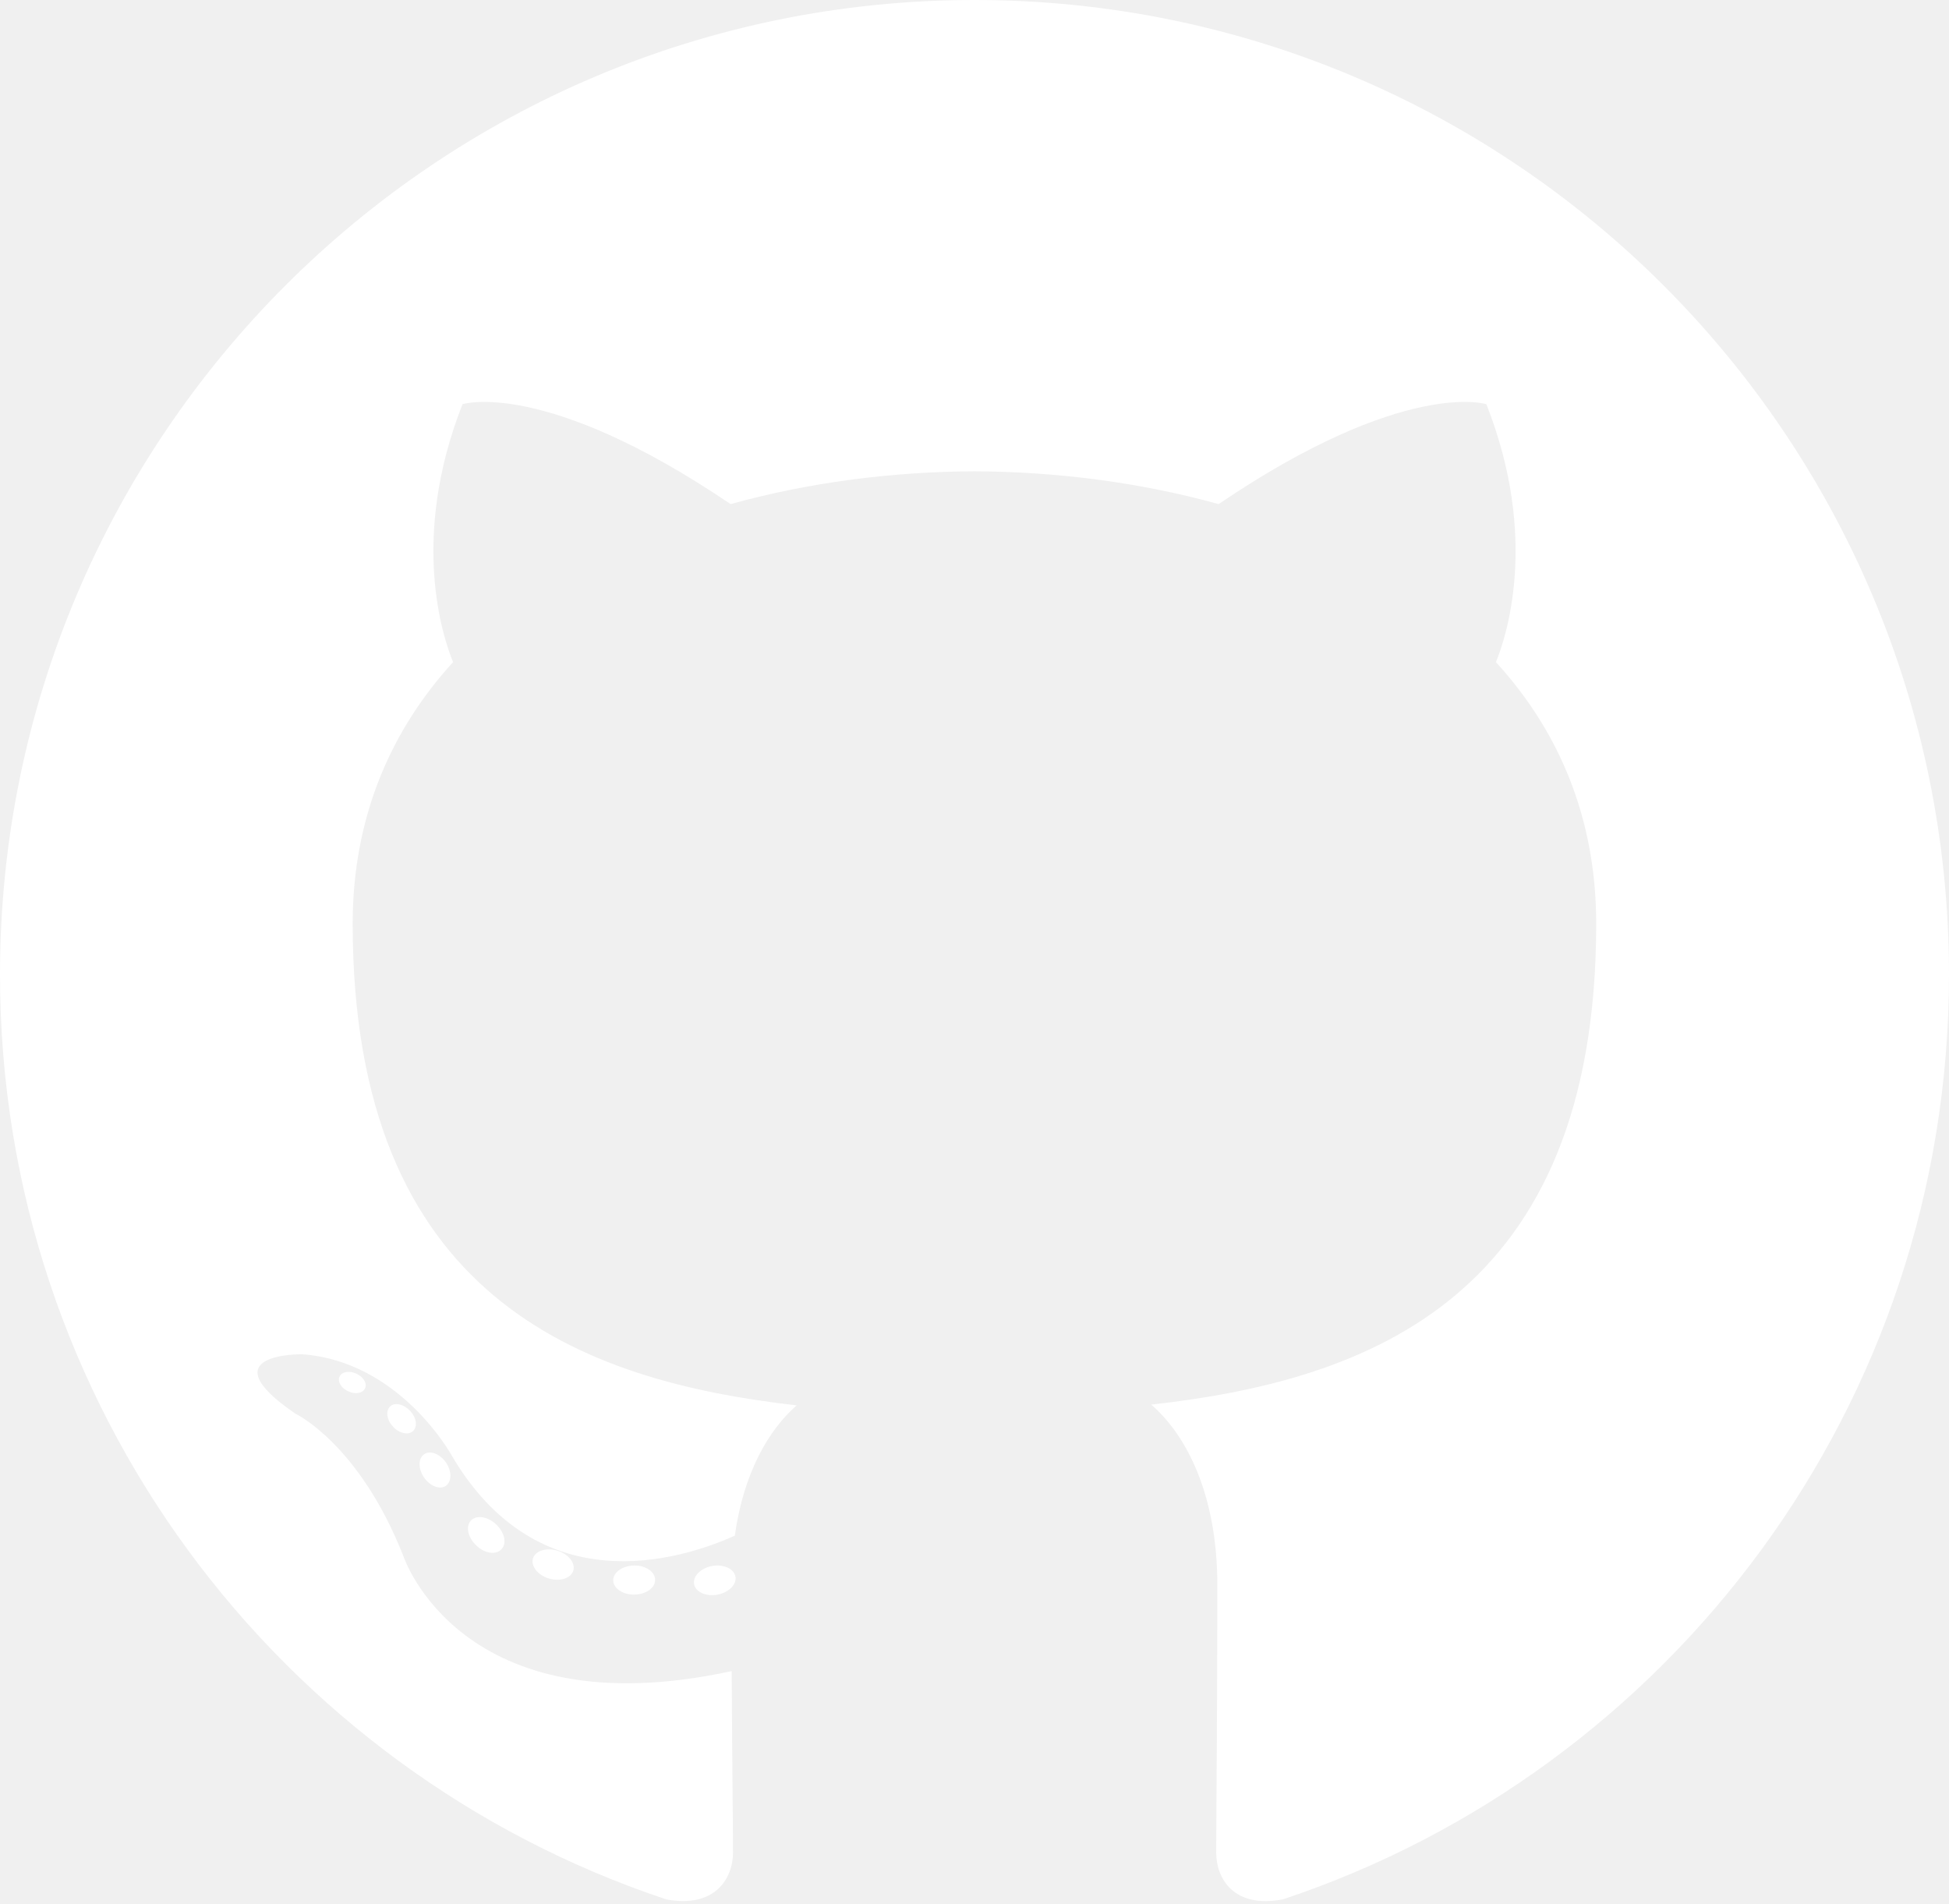
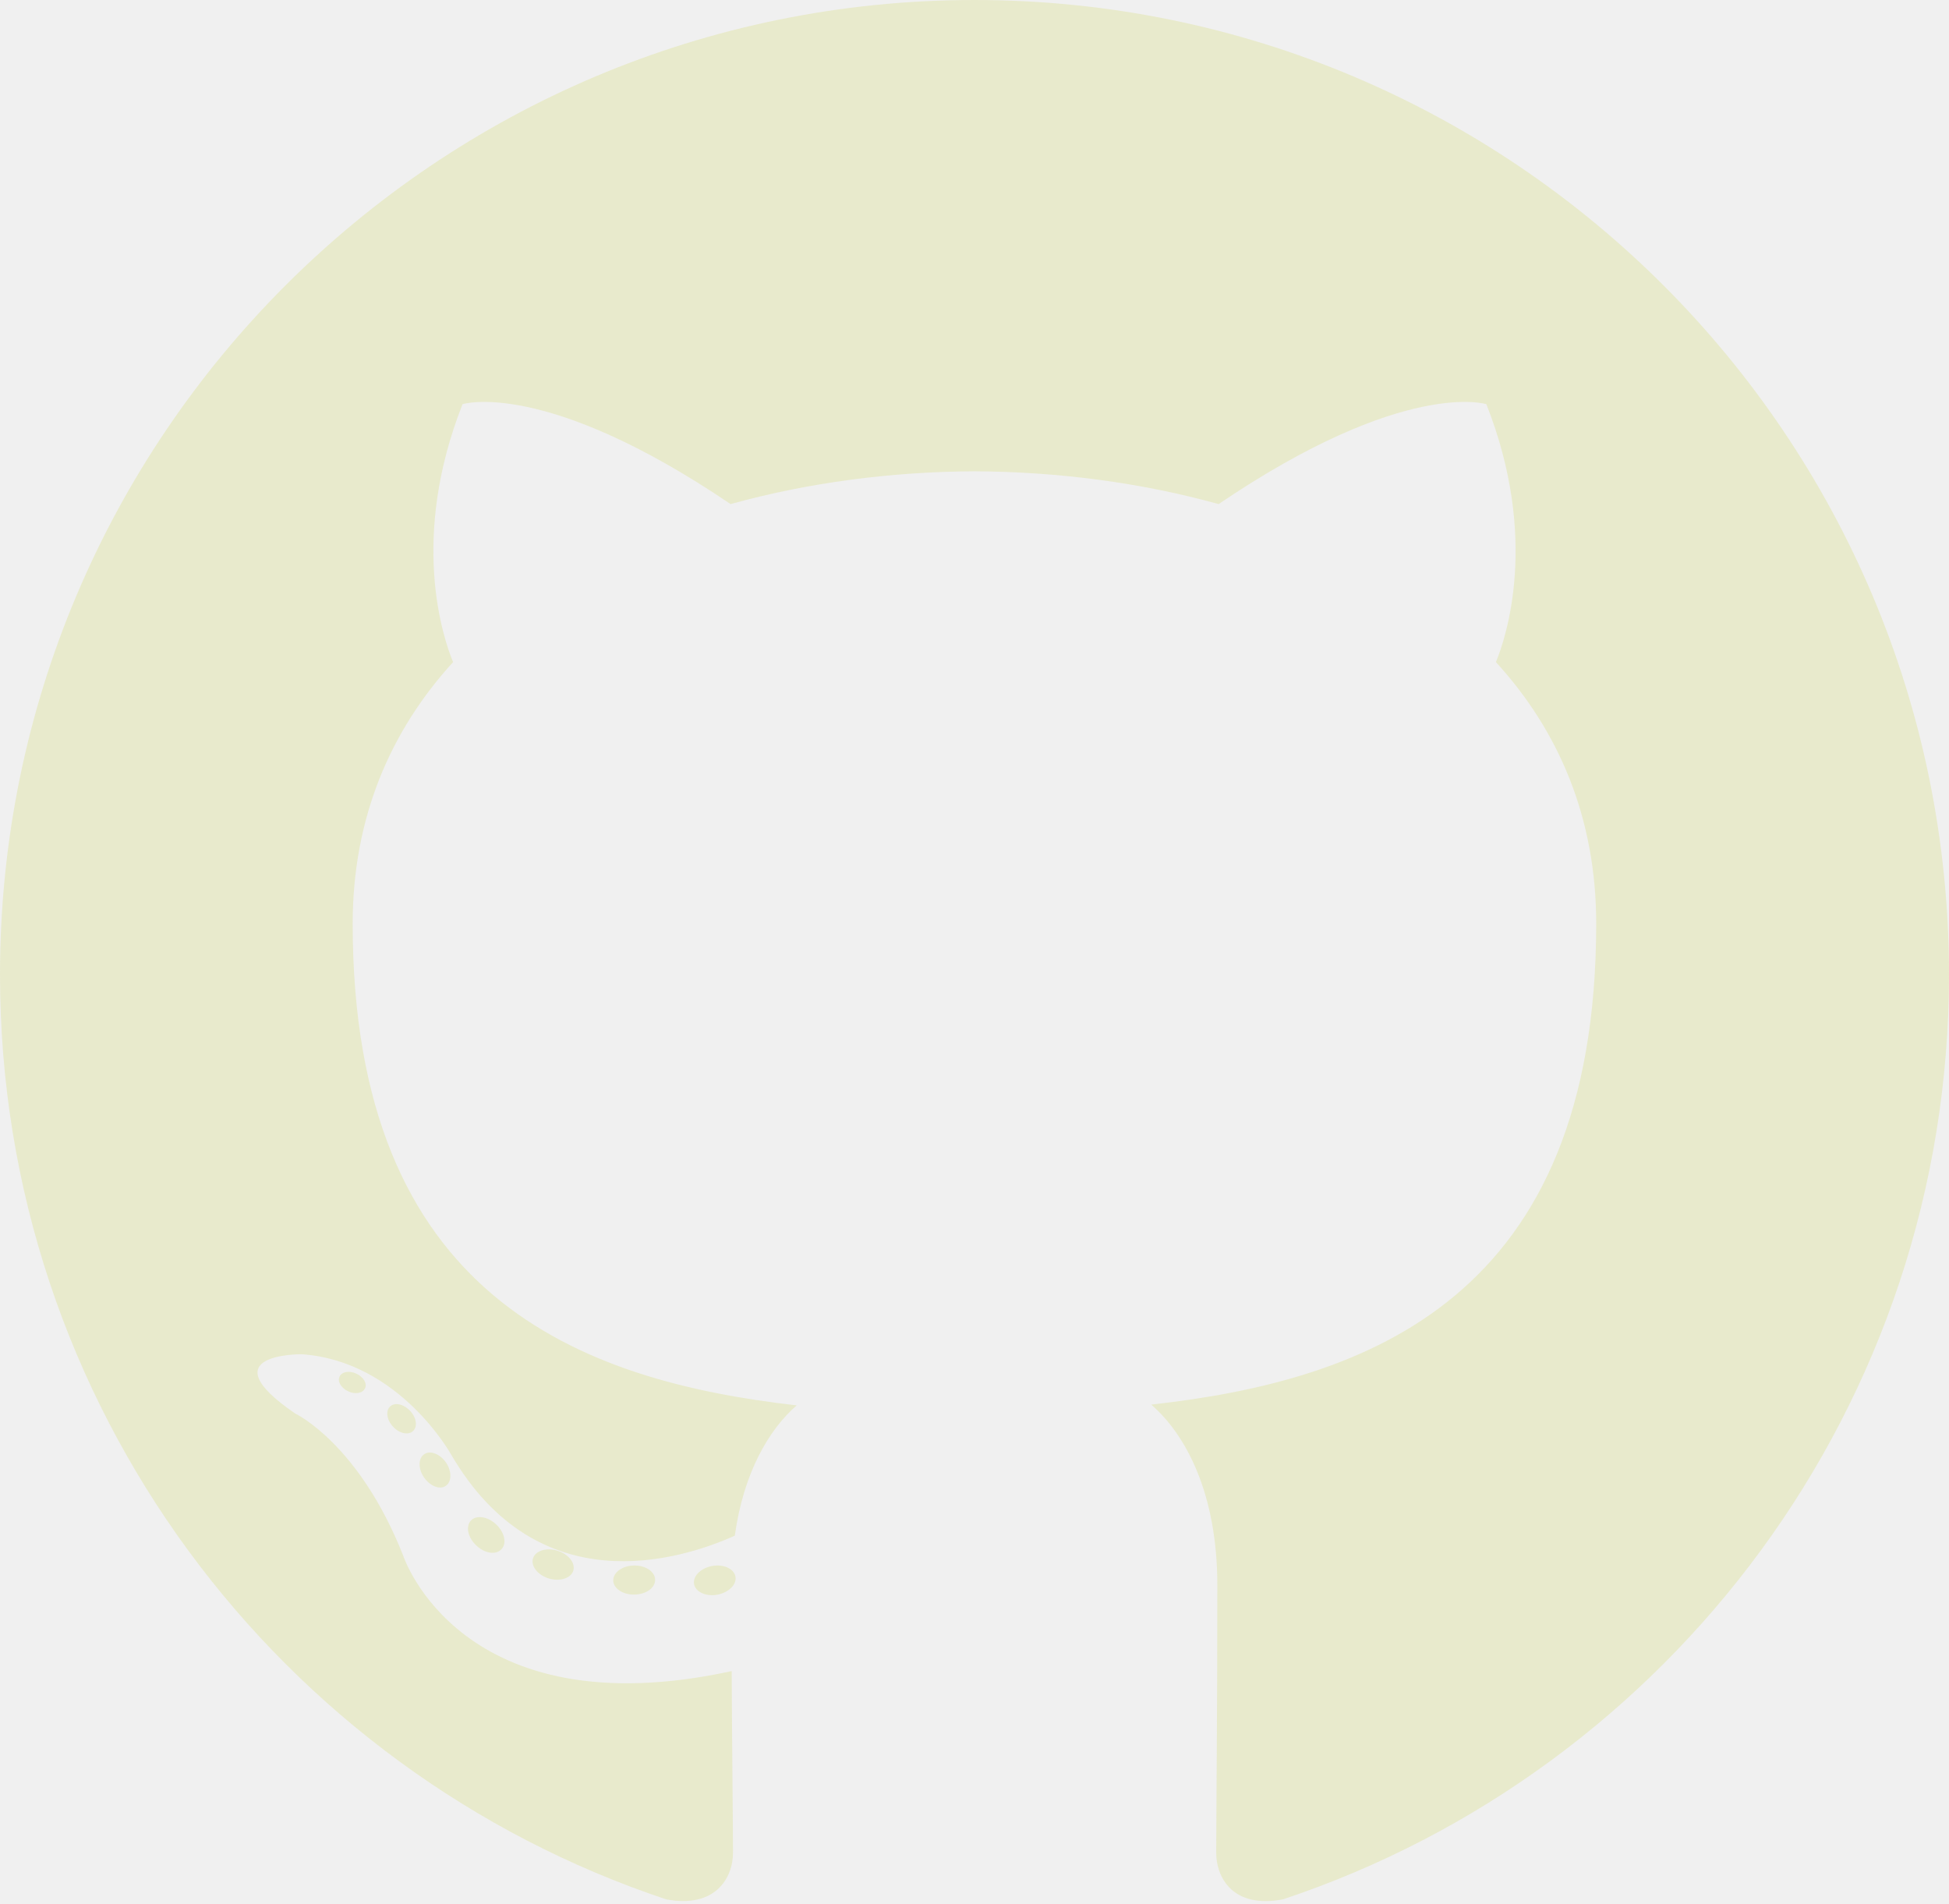
<svg xmlns="http://www.w3.org/2000/svg" width="2rem" height="2rem" viewBox="0 0 256 250" version="1.1" preserveAspectRatio="xMidYMid">
  <g>
-     <path d="M128.001,0 C57.317,0 0,57.307 0,128.001 C0,184.555 36.676,232.536 87.535,249.461 C93.932,250.646 96.281,246.684 96.281,243.303 C96.281,240.251 96.162,230.168 96.107,219.472 C60.497,227.215 52.983,204.37 52.983,204.37 C47.16,189.575 38.77,185.641 38.77,185.641 C27.157,177.696 39.646,177.859 39.646,177.859 C52.499,178.762 59.267,191.05 59.267,191.05 C70.684,210.618 89.212,204.961 96.516,201.69 C97.665,193.418 100.982,187.771 104.643,184.574 C76.212,181.338 46.325,170.362 46.325,121.316 C46.325,107.341 51.325,95.922 59.513,86.958 C58.184,83.734 53.803,70.716 60.753,53.084 C60.753,53.084 71.502,49.644 95.963,66.205 C106.173,63.369 117.123,61.947 128.001,61.898 C138.879,61.947 149.838,63.369 160.067,66.205 C184.498,49.644 195.232,53.084 195.232,53.084 C202.199,70.716 197.816,83.734 196.487,86.958 C204.694,95.922 209.66,107.341 209.66,121.316 C209.66,170.479 179.716,181.304 151.213,184.473 C155.804,188.445 159.895,196.235 159.895,208.177 C159.895,225.303 159.747,239.087 159.747,243.303 C159.747,246.71 162.051,250.701 168.539,249.444 C219.37,232.5 256,184.536 256,128.001 C256,57.307 198.691,0 128.001,0 Z M47.941,182.34 C47.659,182.976 46.658,183.167 45.747,182.73 C44.818,182.313 44.297,181.446 44.598,180.808 C44.873,180.153 45.876,179.97 46.802,180.409 C47.733,180.827 48.263,181.702 47.941,182.34 Z M54.237,187.958 C53.626,188.524 52.433,188.261 51.623,187.367 C50.786,186.475 50.629,185.281 51.248,184.707 C51.878,184.141 53.035,184.406 53.874,185.298 C54.712,186.201 54.875,187.386 54.237,187.958 Z M58.556,195.146 C57.772,195.691 56.49,195.18 55.697,194.042 C54.913,192.904 54.913,191.539 55.714,190.992 C56.509,190.445 57.772,190.937 58.575,192.067 C59.357,193.224 59.357,194.589 58.556,195.146 Z M65.861,203.471 C65.16,204.245 63.665,204.037 62.572,202.982 C61.452,201.949 61.141,200.485 61.845,199.711 C62.555,198.935 64.058,199.153 65.16,200.201 C66.27,201.231 66.61,202.706 65.861,203.471 Z M75.303,206.282 C74.993,207.284 73.554,207.74 72.104,207.314 C70.656,206.875 69.709,205.701 70.001,204.688 C70.302,203.679 71.748,203.204 73.208,203.66 C74.654,204.096 75.604,205.262 75.303,206.282 Z M86.047,207.474 C86.083,208.529 84.854,209.405 83.332,209.424 C81.801,209.458 80.563,208.603 80.546,207.565 C80.546,206.499 81.748,205.632 83.279,205.606 C84.801,205.577 86.047,206.424 86.047,207.474 Z M96.602,207.069 C96.784,208.099 95.727,209.157 94.215,209.439 C92.73,209.71 91.354,209.074 91.165,208.053 C90.981,206.997 92.058,205.939 93.541,205.666 C95.055,205.403 96.409,206.022 96.602,207.069 Z" fill="#FFF" />
+     <path d="M128.001,0 C57.317,0 0,57.307 0,128.001 C0,184.555 36.676,232.536 87.535,249.461 C93.932,250.646 96.281,246.684 96.281,243.303 C96.281,240.251 96.162,230.168 96.107,219.472 C60.497,227.215 52.983,204.37 52.983,204.37 C47.16,189.575 38.77,185.641 38.77,185.641 C27.157,177.696 39.646,177.859 39.646,177.859 C52.499,178.762 59.267,191.05 59.267,191.05 C70.684,210.618 89.212,204.961 96.516,201.69 C97.665,193.418 100.982,187.771 104.643,184.574 C76.212,181.338 46.325,170.362 46.325,121.316 C46.325,107.341 51.325,95.922 59.513,86.958 C58.184,83.734 53.803,70.716 60.753,53.084 C60.753,53.084 71.502,49.644 95.963,66.205 C106.173,63.369 117.123,61.947 128.001,61.898 C138.879,61.947 149.838,63.369 160.067,66.205 C184.498,49.644 195.232,53.084 195.232,53.084 C202.199,70.716 197.816,83.734 196.487,86.958 C204.694,95.922 209.66,107.341 209.66,121.316 C209.66,170.479 179.716,181.304 151.213,184.473 C155.804,188.445 159.895,196.235 159.895,208.177 C159.895,225.303 159.747,239.087 159.747,243.303 C159.747,246.71 162.051,250.701 168.539,249.444 C219.37,232.5 256,184.536 256,128.001 C256,57.307 198.691,0 128.001,0 Z M47.941,182.34 C47.659,182.976 46.658,183.167 45.747,182.73 C44.818,182.313 44.297,181.446 44.598,180.808 C44.873,180.153 45.876,179.97 46.802,180.409 C47.733,180.827 48.263,181.702 47.941,182.34 Z M54.237,187.958 C53.626,188.524 52.433,188.261 51.623,187.367 C50.786,186.475 50.629,185.281 51.248,184.707 C51.878,184.141 53.035,184.406 53.874,185.298 C54.712,186.201 54.875,187.386 54.237,187.958 Z M58.556,195.146 C57.772,195.691 56.49,195.18 55.697,194.042 C54.913,192.904 54.913,191.539 55.714,190.992 C56.509,190.445 57.772,190.937 58.575,192.067 C59.357,193.224 59.357,194.589 58.556,195.146 Z M65.861,203.471 C65.16,204.245 63.665,204.037 62.572,202.982 C61.452,201.949 61.141,200.485 61.845,199.711 C62.555,198.935 64.058,199.153 65.16,200.201 C66.27,201.231 66.61,202.706 65.861,203.471 Z M75.303,206.282 C74.993,207.284 73.554,207.74 72.104,207.314 C70.656,206.875 69.709,205.701 70.001,204.688 C70.302,203.679 71.748,203.204 73.208,203.66 C74.654,204.096 75.604,205.262 75.303,206.282 Z M86.047,207.474 C86.083,208.529 84.854,209.405 83.332,209.424 C81.801,209.458 80.563,208.603 80.546,207.565 C80.546,206.499 81.748,205.632 83.279,205.606 C84.801,205.577 86.047,206.424 86.047,207.474 Z M96.602,207.069 C96.784,208.099 95.727,209.157 94.215,209.439 C92.73,209.71 91.354,209.074 91.165,208.053 C90.981,206.997 92.058,205.939 93.541,205.666 C95.055,205.403 96.409,206.022 96.602,207.069 Z" fill="#E8eacc" />
  </g>
</svg>
